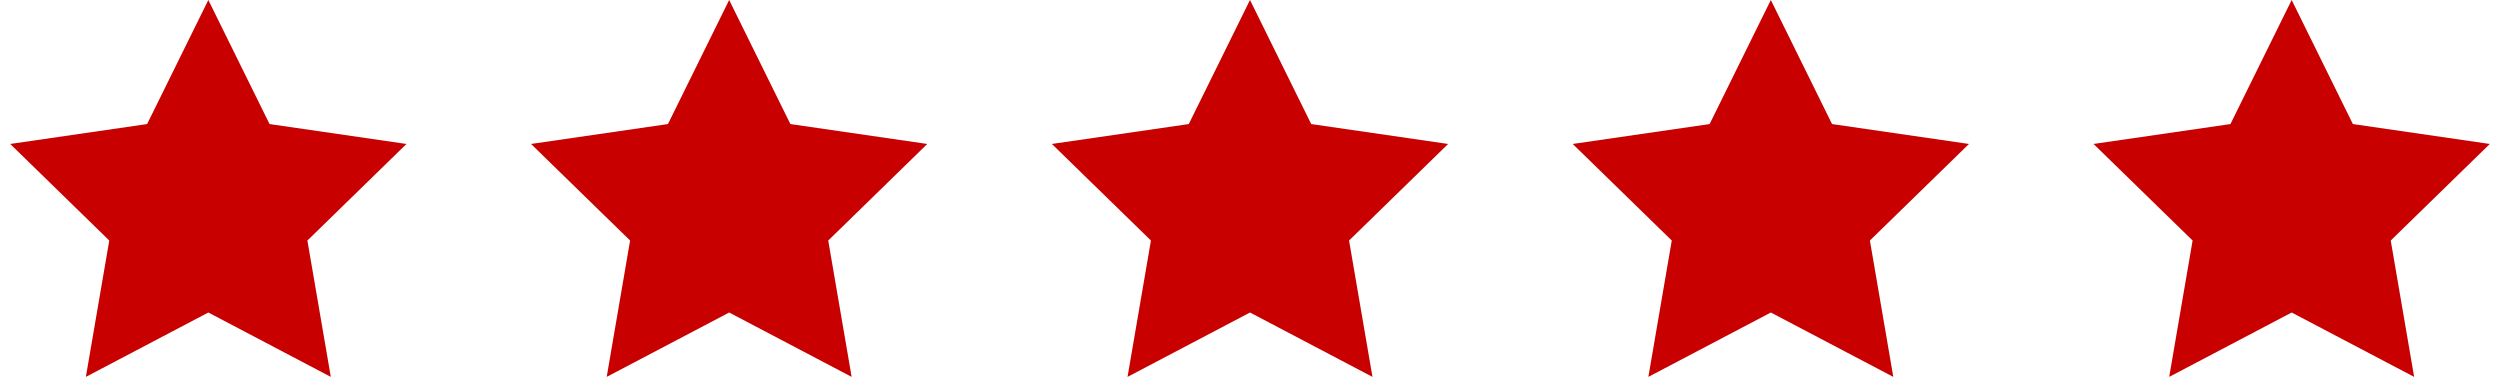
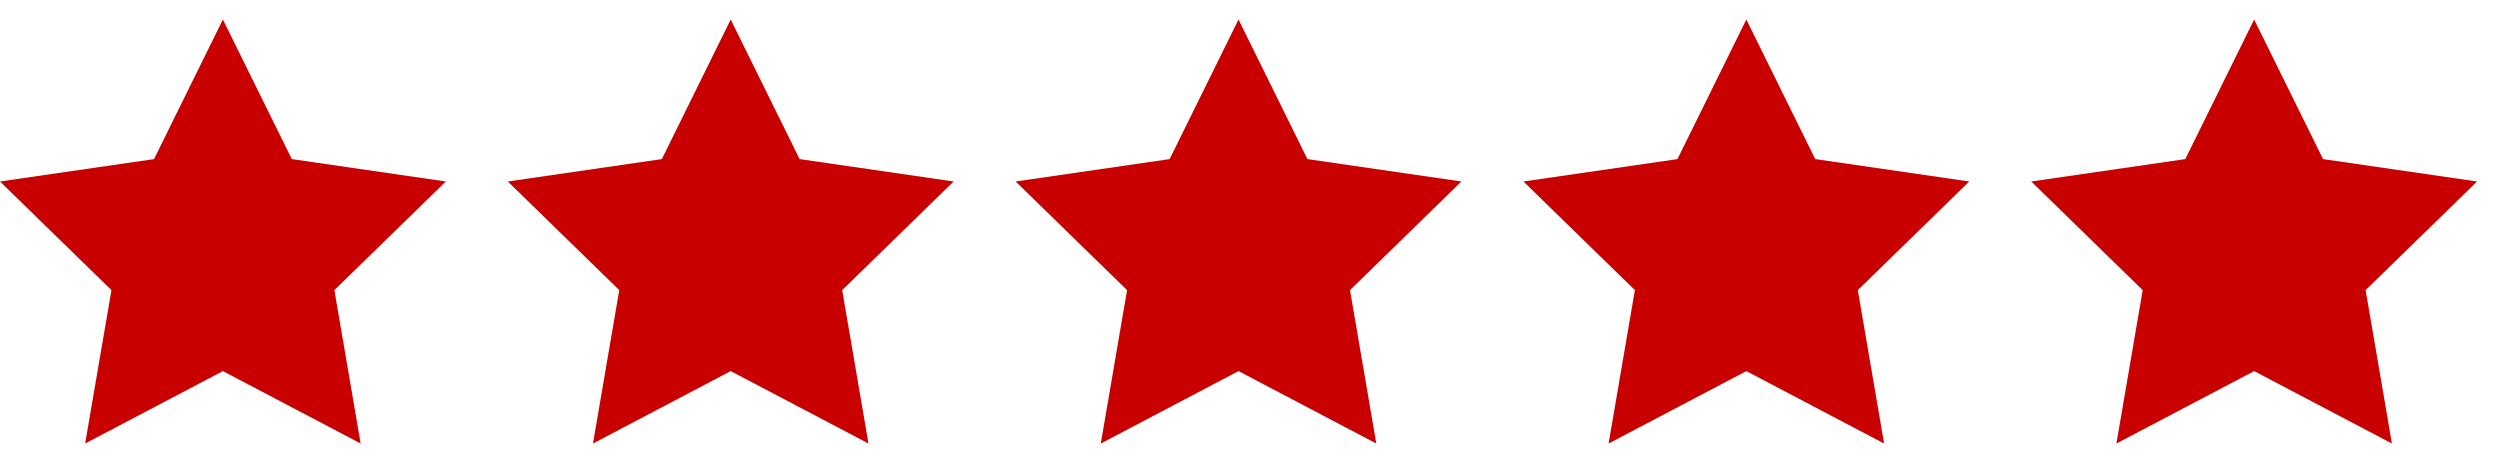
- <svg xmlns="http://www.w3.org/2000/svg" width="72px" height="11px" viewBox="0 0 72 11" version="1.1">
+ <svg xmlns="http://www.w3.org/2000/svg" width="64px" height="12px" viewBox="0 0 64 11" version="1.1">
  <defs />
  <g id="Page-1" stroke="none" stroke-width="1" fill="none" fill-rule="evenodd">
-     <path d="M6,9 L2.473,10.854 L3.147,6.927 L0.294,4.146 L4.237,3.573 L6,0 L7.763,3.573 L11.706,4.146 L8.853,6.927 L9.527,10.854 L6,9 Z M21,9 L17.473,10.854 L18.147,6.927 L15.294,4.146 L19.237,3.573 L21,0 L22.763,3.573 L26.706,4.146 L23.853,6.927 L24.527,10.854 L21,9 Z M36,9 L32.473,10.854 L33.147,6.927 L30.294,4.146 L34.237,3.573 L36,0 L37.763,3.573 L41.706,4.146 L38.853,6.927 L39.527,10.854 L36,9 Z M51,9 L47.473,10.854 L48.147,6.927 L45.294,4.146 L49.237,3.573 L51,0 L52.763,3.573 L56.706,4.146 L53.853,6.927 L54.527,10.854 L51,9 Z M66,9 L62.473,10.854 L63.147,6.927 L60.294,4.146 L64.237,3.573 L66,0 L67.763,3.573 L71.706,4.146 L68.853,6.927 L69.527,10.854 L66,9 Z" id="Star-1" fill="#C90000" />
+     <g id="star" fill="#C90000">
+       <path d="M5.706,9 L2.18,10.854 L2.853,6.927 L0,4.146 L3.943,3.573 L5.706,0 L7.47,3.573 L11.413,4.146 L8.56,6.927 L9.233,10.854 L5.706,9 Z M18.706,9 L15.18,10.854 L15.853,6.927 L13,4.146 L16.943,3.573 L18.706,0 L20.47,3.573 L24.413,4.146 L21.56,6.927 L22.233,10.854 L18.706,9 Z M31.706,9 L28.18,10.854 L28.853,6.927 L26,4.146 L29.943,3.573 L31.706,0 L33.47,3.573 L37.413,4.146 L34.56,6.927 L35.233,10.854 L31.706,9 Z M44.706,9 L41.18,10.854 L41.853,6.927 L39,4.146 L42.943,3.573 L44.706,0 L46.47,3.573 L50.413,4.146 L47.56,6.927 L48.233,10.854 L44.706,9 Z M57.706,9 L54.18,10.854 L54.853,6.927 L52,4.146 L55.943,3.573 L57.706,0 L59.47,3.573 L63.413,4.146 L60.56,6.927 L61.233,10.854 L57.706,9 Z" id="red5" />
+     </g>
  </g>
</svg>
